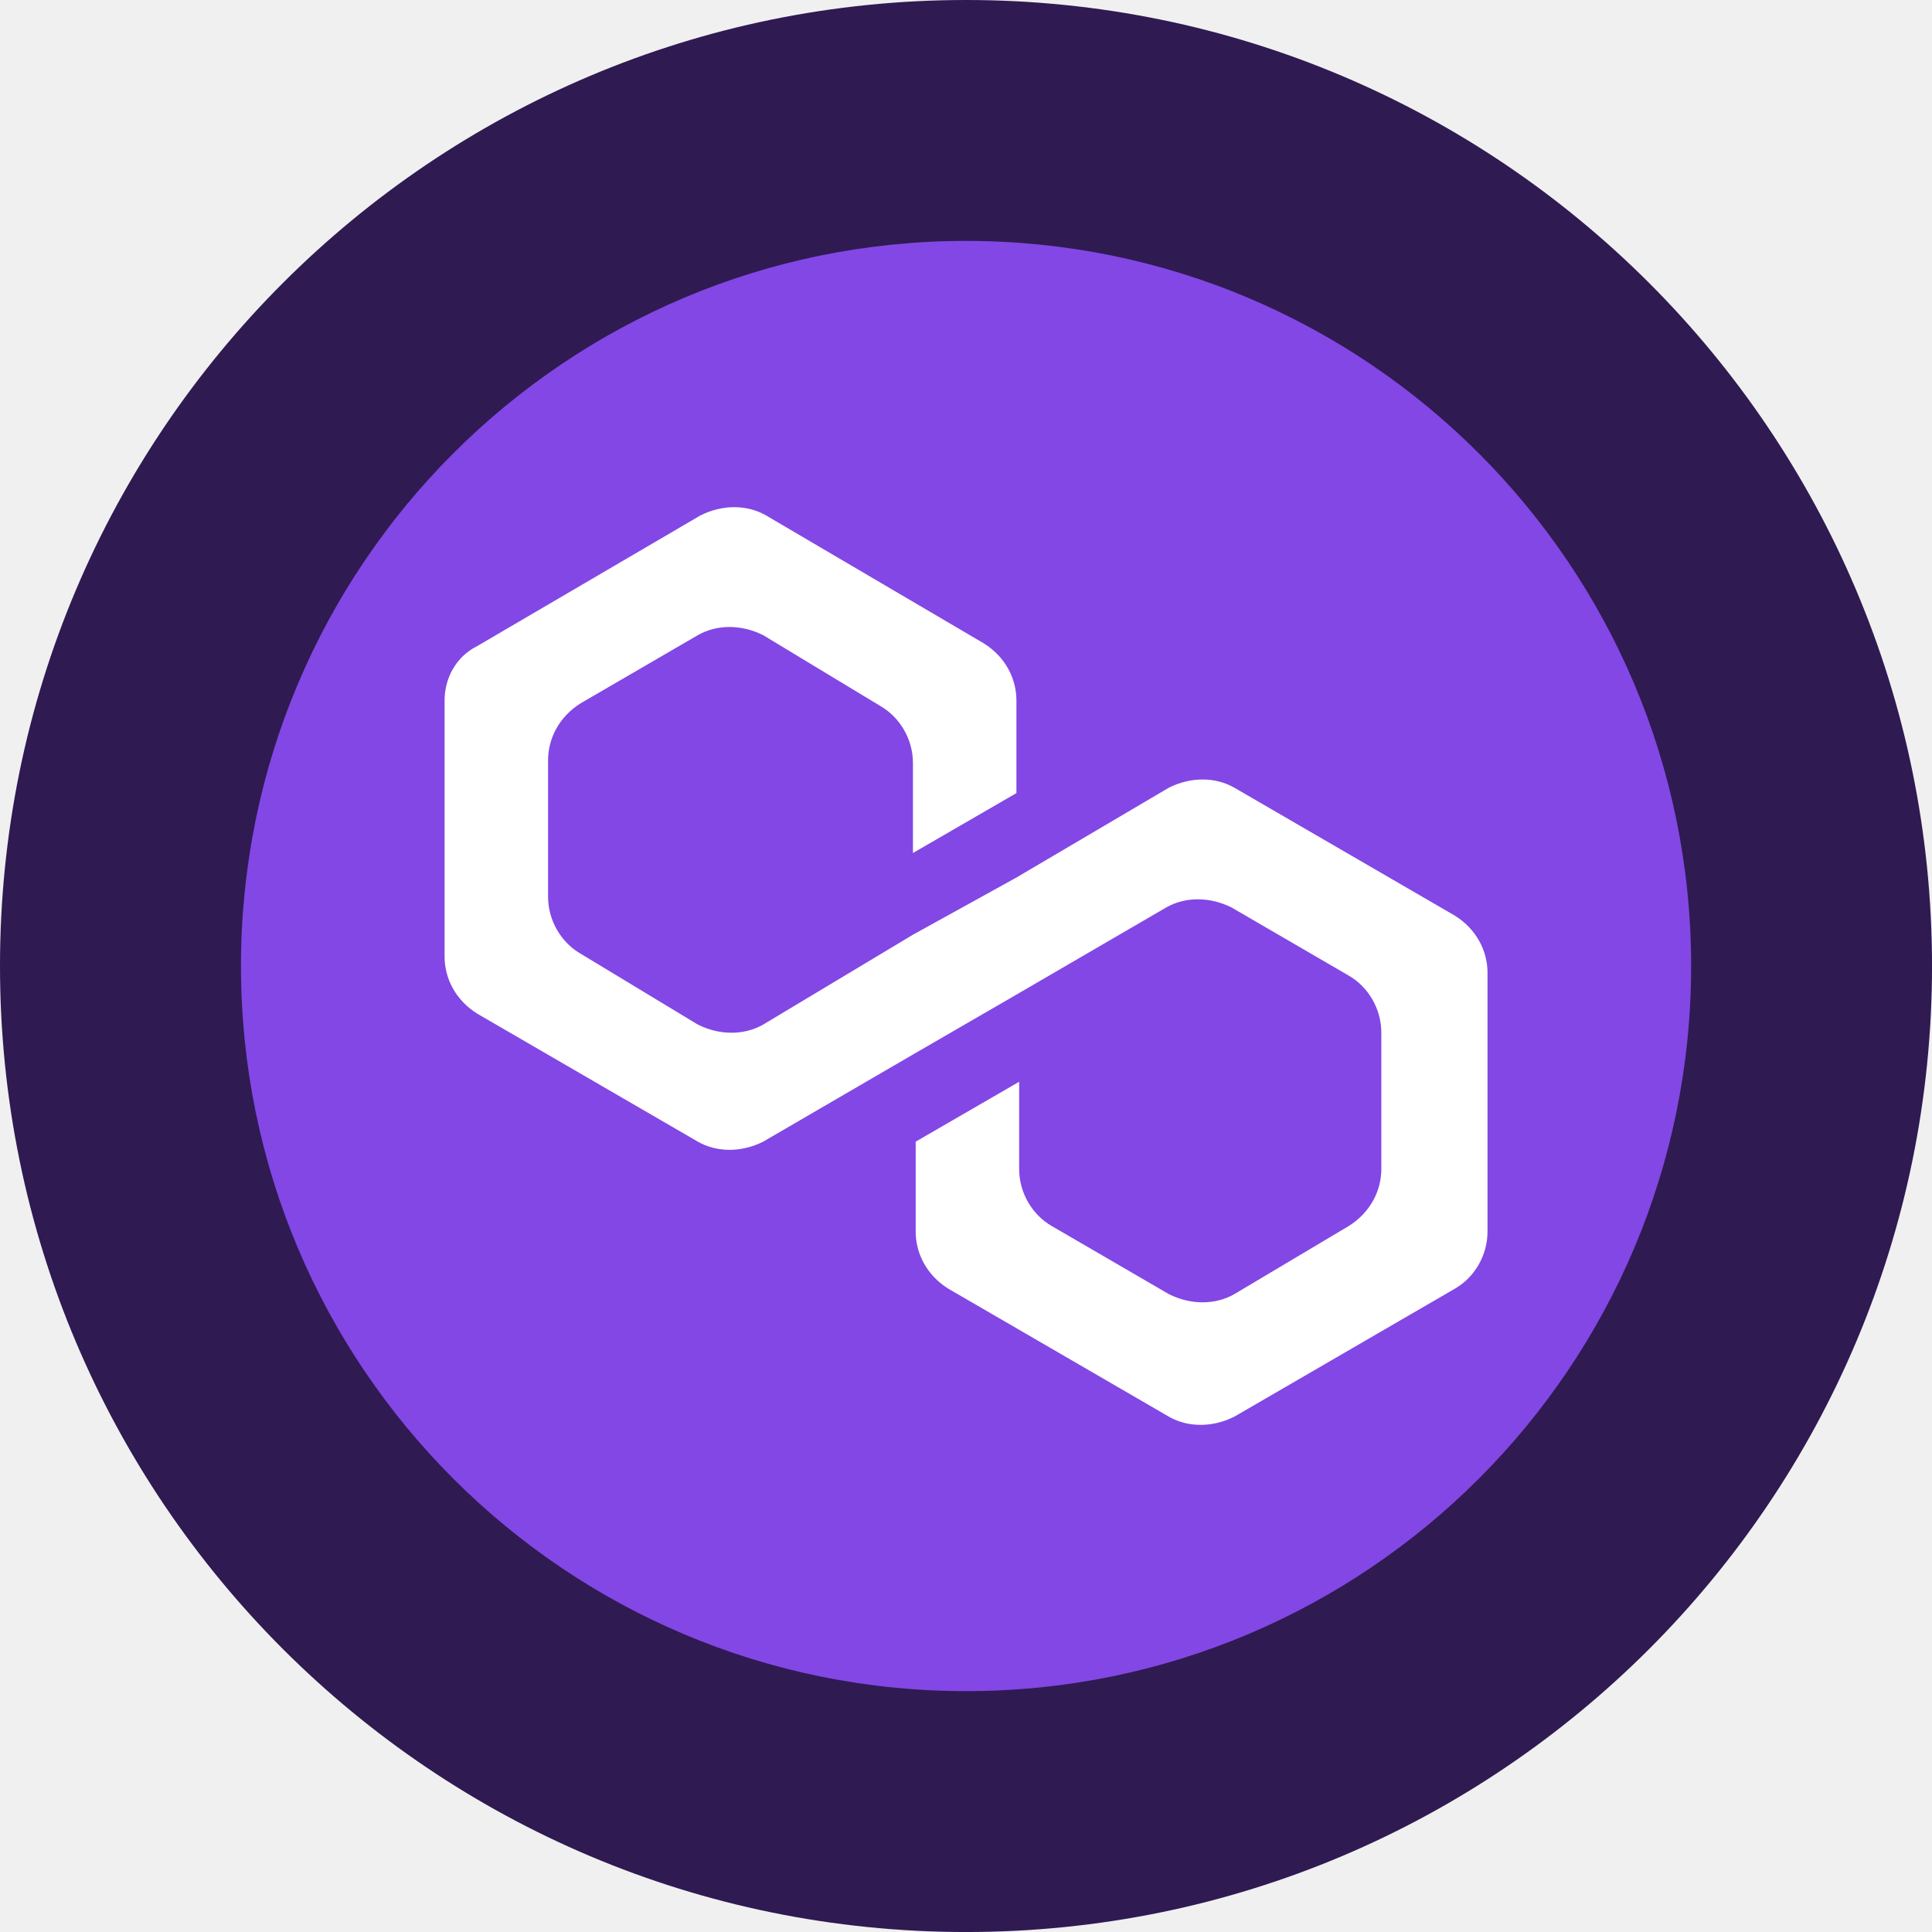
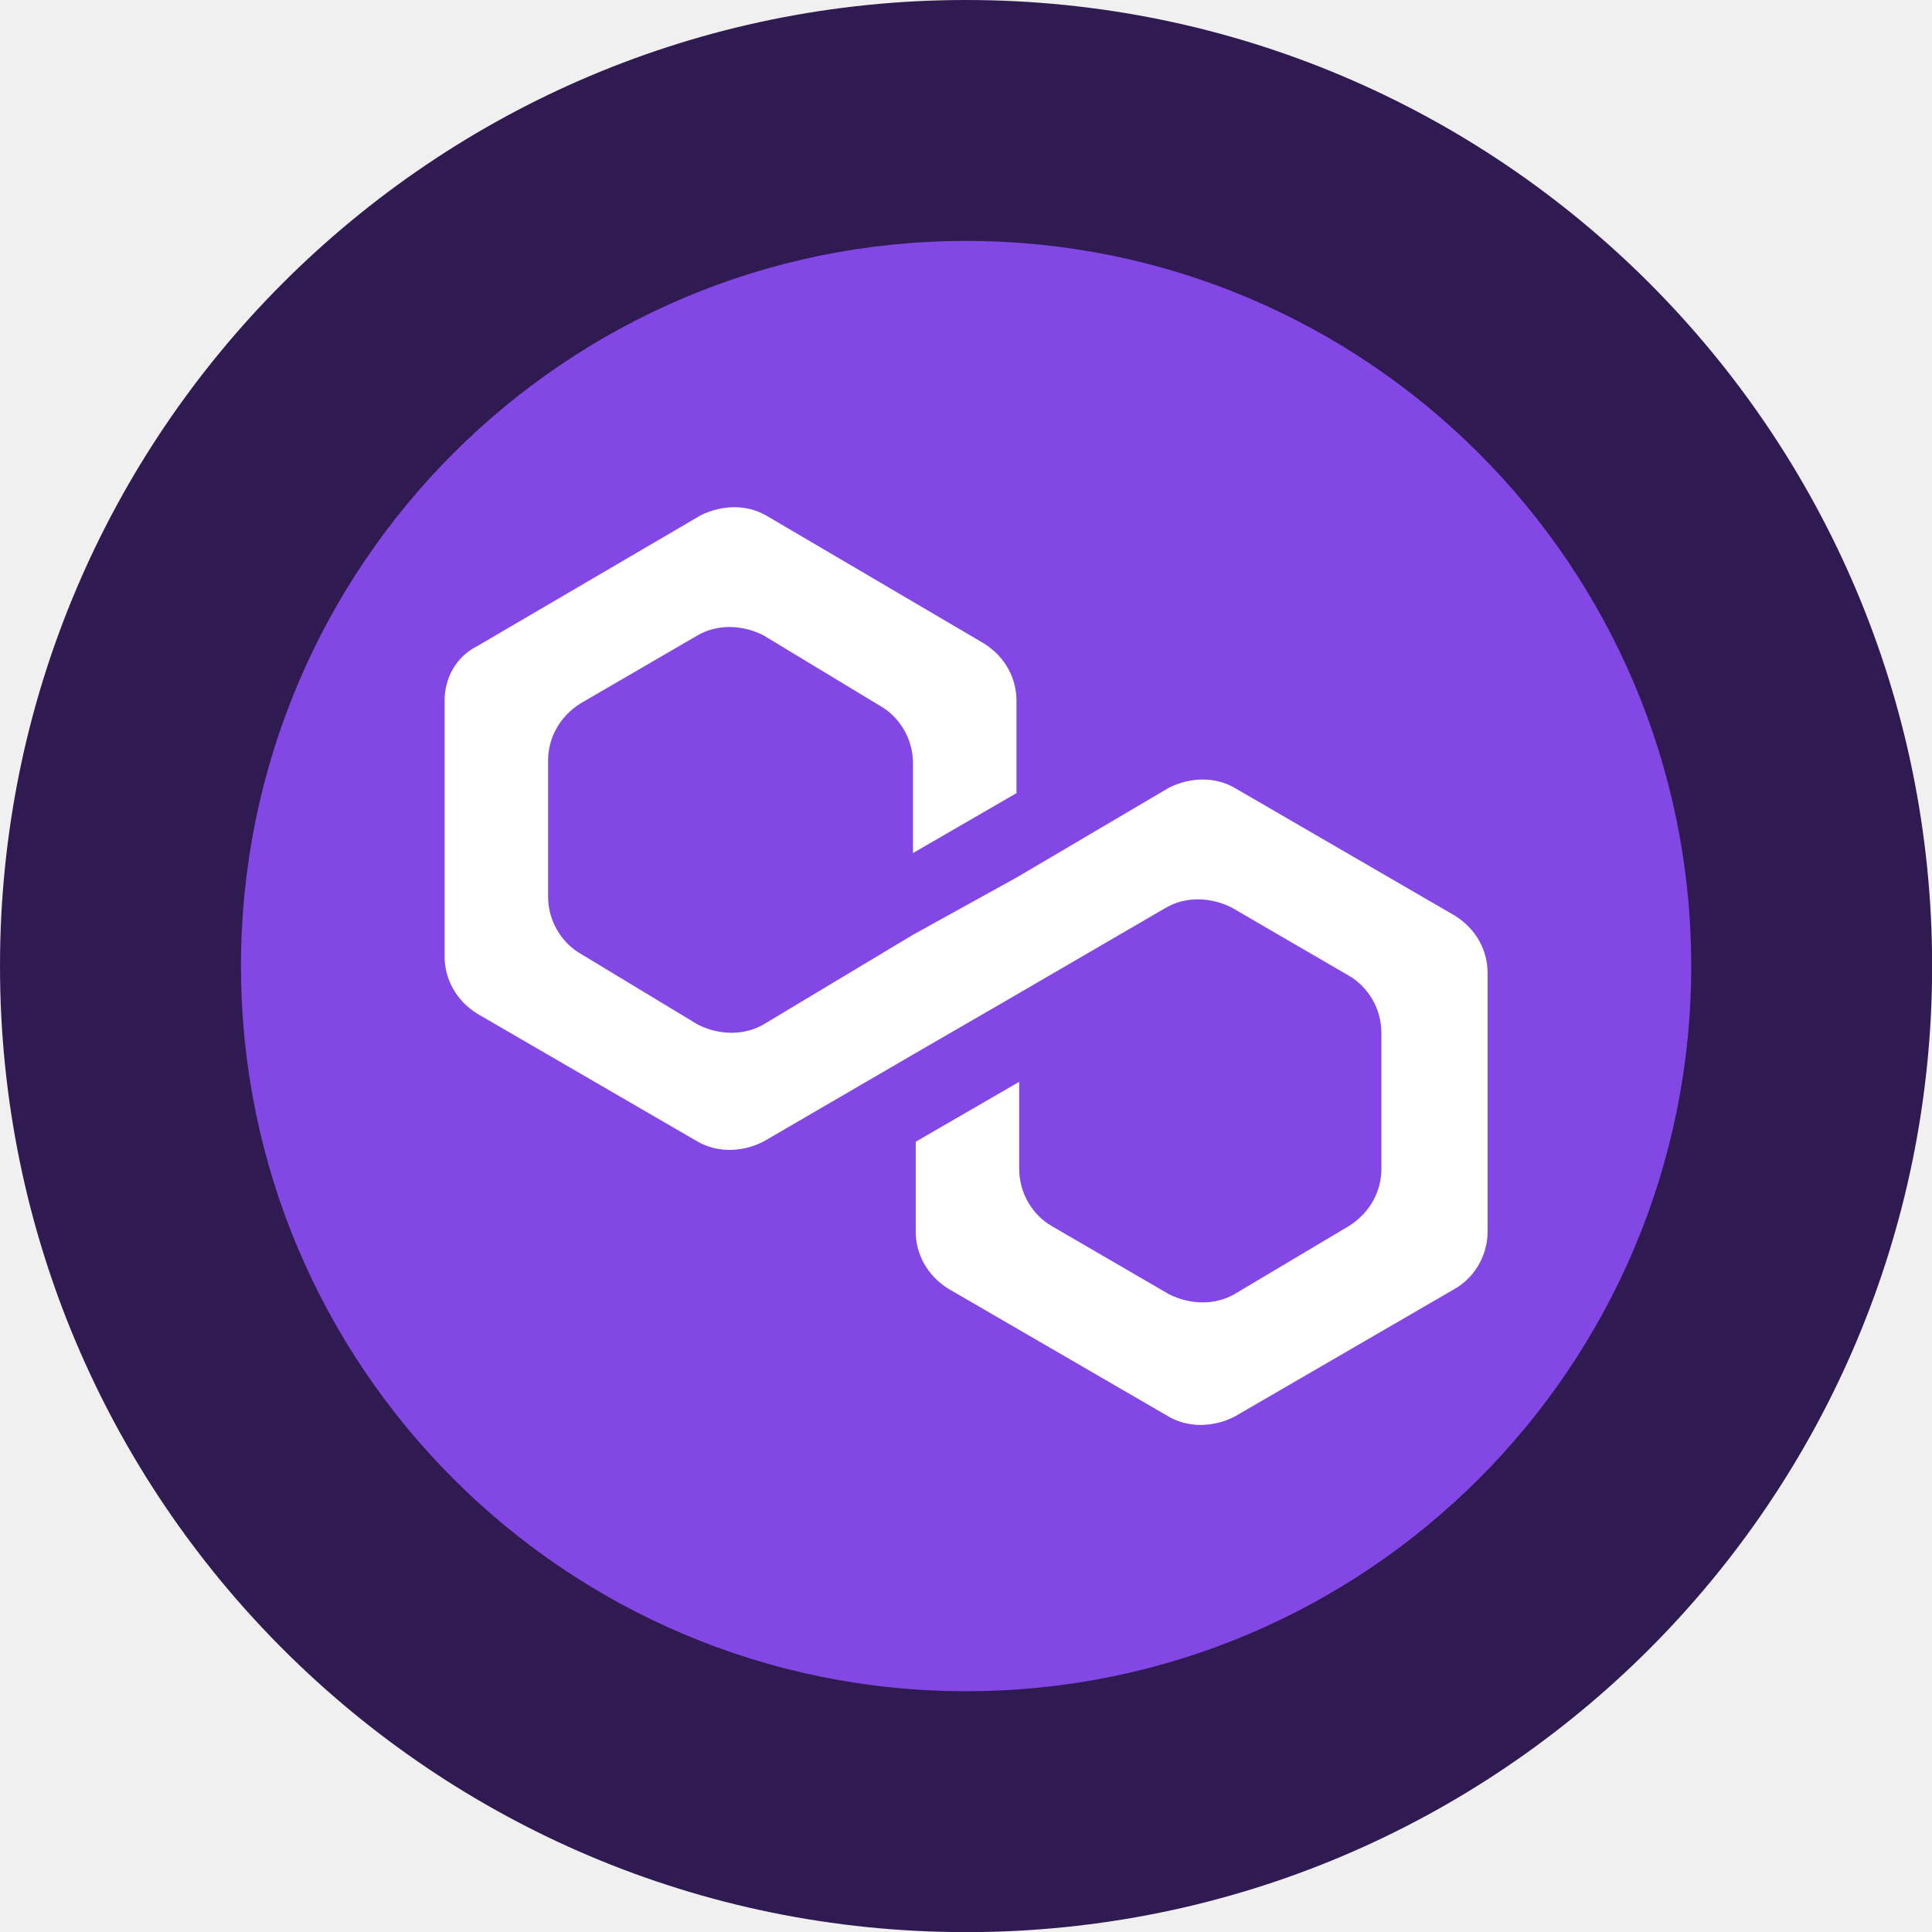
- <svg xmlns="http://www.w3.org/2000/svg" width="100" height="100" viewBox="0 0 26.458 26.458" version="1.1" id="svg1">
+ <svg xmlns="http://www.w3.org/2000/svg" width="30" height="30" viewBox="0 0 7.937 7.937" version="1.1" id="svg1">
  <defs id="defs1" />
  <g id="layer1">
-     <g id="g22-8" style="overflow:hidden;fill:currentColor" transform="matrix(0.1299755,0,0,0.1299781,-57.23367,-18.49926)">
+     <g id="g22-8" style="overflow:hidden;fill:currentColor" transform="matrix(0.03899265,0,0,0.03899342,-17.1701,-5.549778)">
      <path d="m 542.132,142.326 c -56.218,0 -101.79,45.566 -101.79,101.776 0,56.218 45.57,101.784 101.79,101.784 56.204,0 101.774,-45.566 101.774,-101.784 0,-56.21 -45.57,-101.776 -101.774,-101.776 z" fill="#330D84" id="path17-6" style="fill:#2f1a52;fill-opacity:1" />
      <path d="m 542.132,167.708 c -42.196,0 -76.402,34.202 -76.402,76.396 0,42.196 34.208,76.402 76.402,76.402 42.188,0 76.394,-34.206 76.394,-76.402 0.002,-42.194 -34.206,-76.396 -76.394,-76.396 z" fill="#5932AE" id="path18-1" style="fill:#8247e5;fill-opacity:1" />
      <g id="g2-0" transform="matrix(2.869108,0,0,2.869108,487.1846,196.0494)" style="fill:#ffffff">
        <path class="st0" d="m 29,10.2 c -0.7,-0.4 -1.6,-0.4 -2.4,0 l -5.6,3.3 -3.8,2.1 -5.5,3.3 c -0.7,0.4 -1.6,0.4 -2.4,0 L 5,16.3 C 4.3,15.9 3.8,15.1 3.8,14.2 v -5 C 3.8,8.4 4.2,7.6 5,7.1 L 9.3,4.6 c 0.7,-0.4 1.6,-0.4 2.4,0 L 16,7.2 c 0.7,0.4 1.2,1.2 1.2,2.1 v 3.3 L 21,10.4 V 7 C 21,6.2 20.6,5.4 19.8,4.9 l -8,-4.7 c -0.7,-0.4 -1.6,-0.4 -2.4,0 L 1.2,5 C 0.4,5.4 0,6.2 0,7 v 9.4 c 0,0.8 0.4,1.6 1.2,2.1 l 8.1,4.7 c 0.7,0.4 1.6,0.4 2.4,0 L 17.2,20 21,17.8 26.5,14.6 c 0.7,-0.4 1.6,-0.4 2.4,0 l 4.3,2.5 c 0.7,0.4 1.2,1.2 1.2,2.1 v 5 c 0,0.8 -0.4,1.6 -1.2,2.1 L 29,28.8 c -0.7,0.4 -1.6,0.4 -2.4,0 L 22.3,26.3 C 21.6,25.9 21.1,25.1 21.1,24.2 V 21 l -3.8,2.2 v 3.3 c 0,0.8 0.4,1.6 1.2,2.1 l 8.1,4.7 c 0.7,0.4 1.6,0.4 2.4,0 l 8.1,-4.7 c 0.7,-0.4 1.2,-1.2 1.2,-2.1 V 17 c 0,-0.8 -0.4,-1.6 -1.2,-2.1 z" id="path1-7" style="fill:#ffffff" />
      </g>
    </g>
  </g>
</svg>
